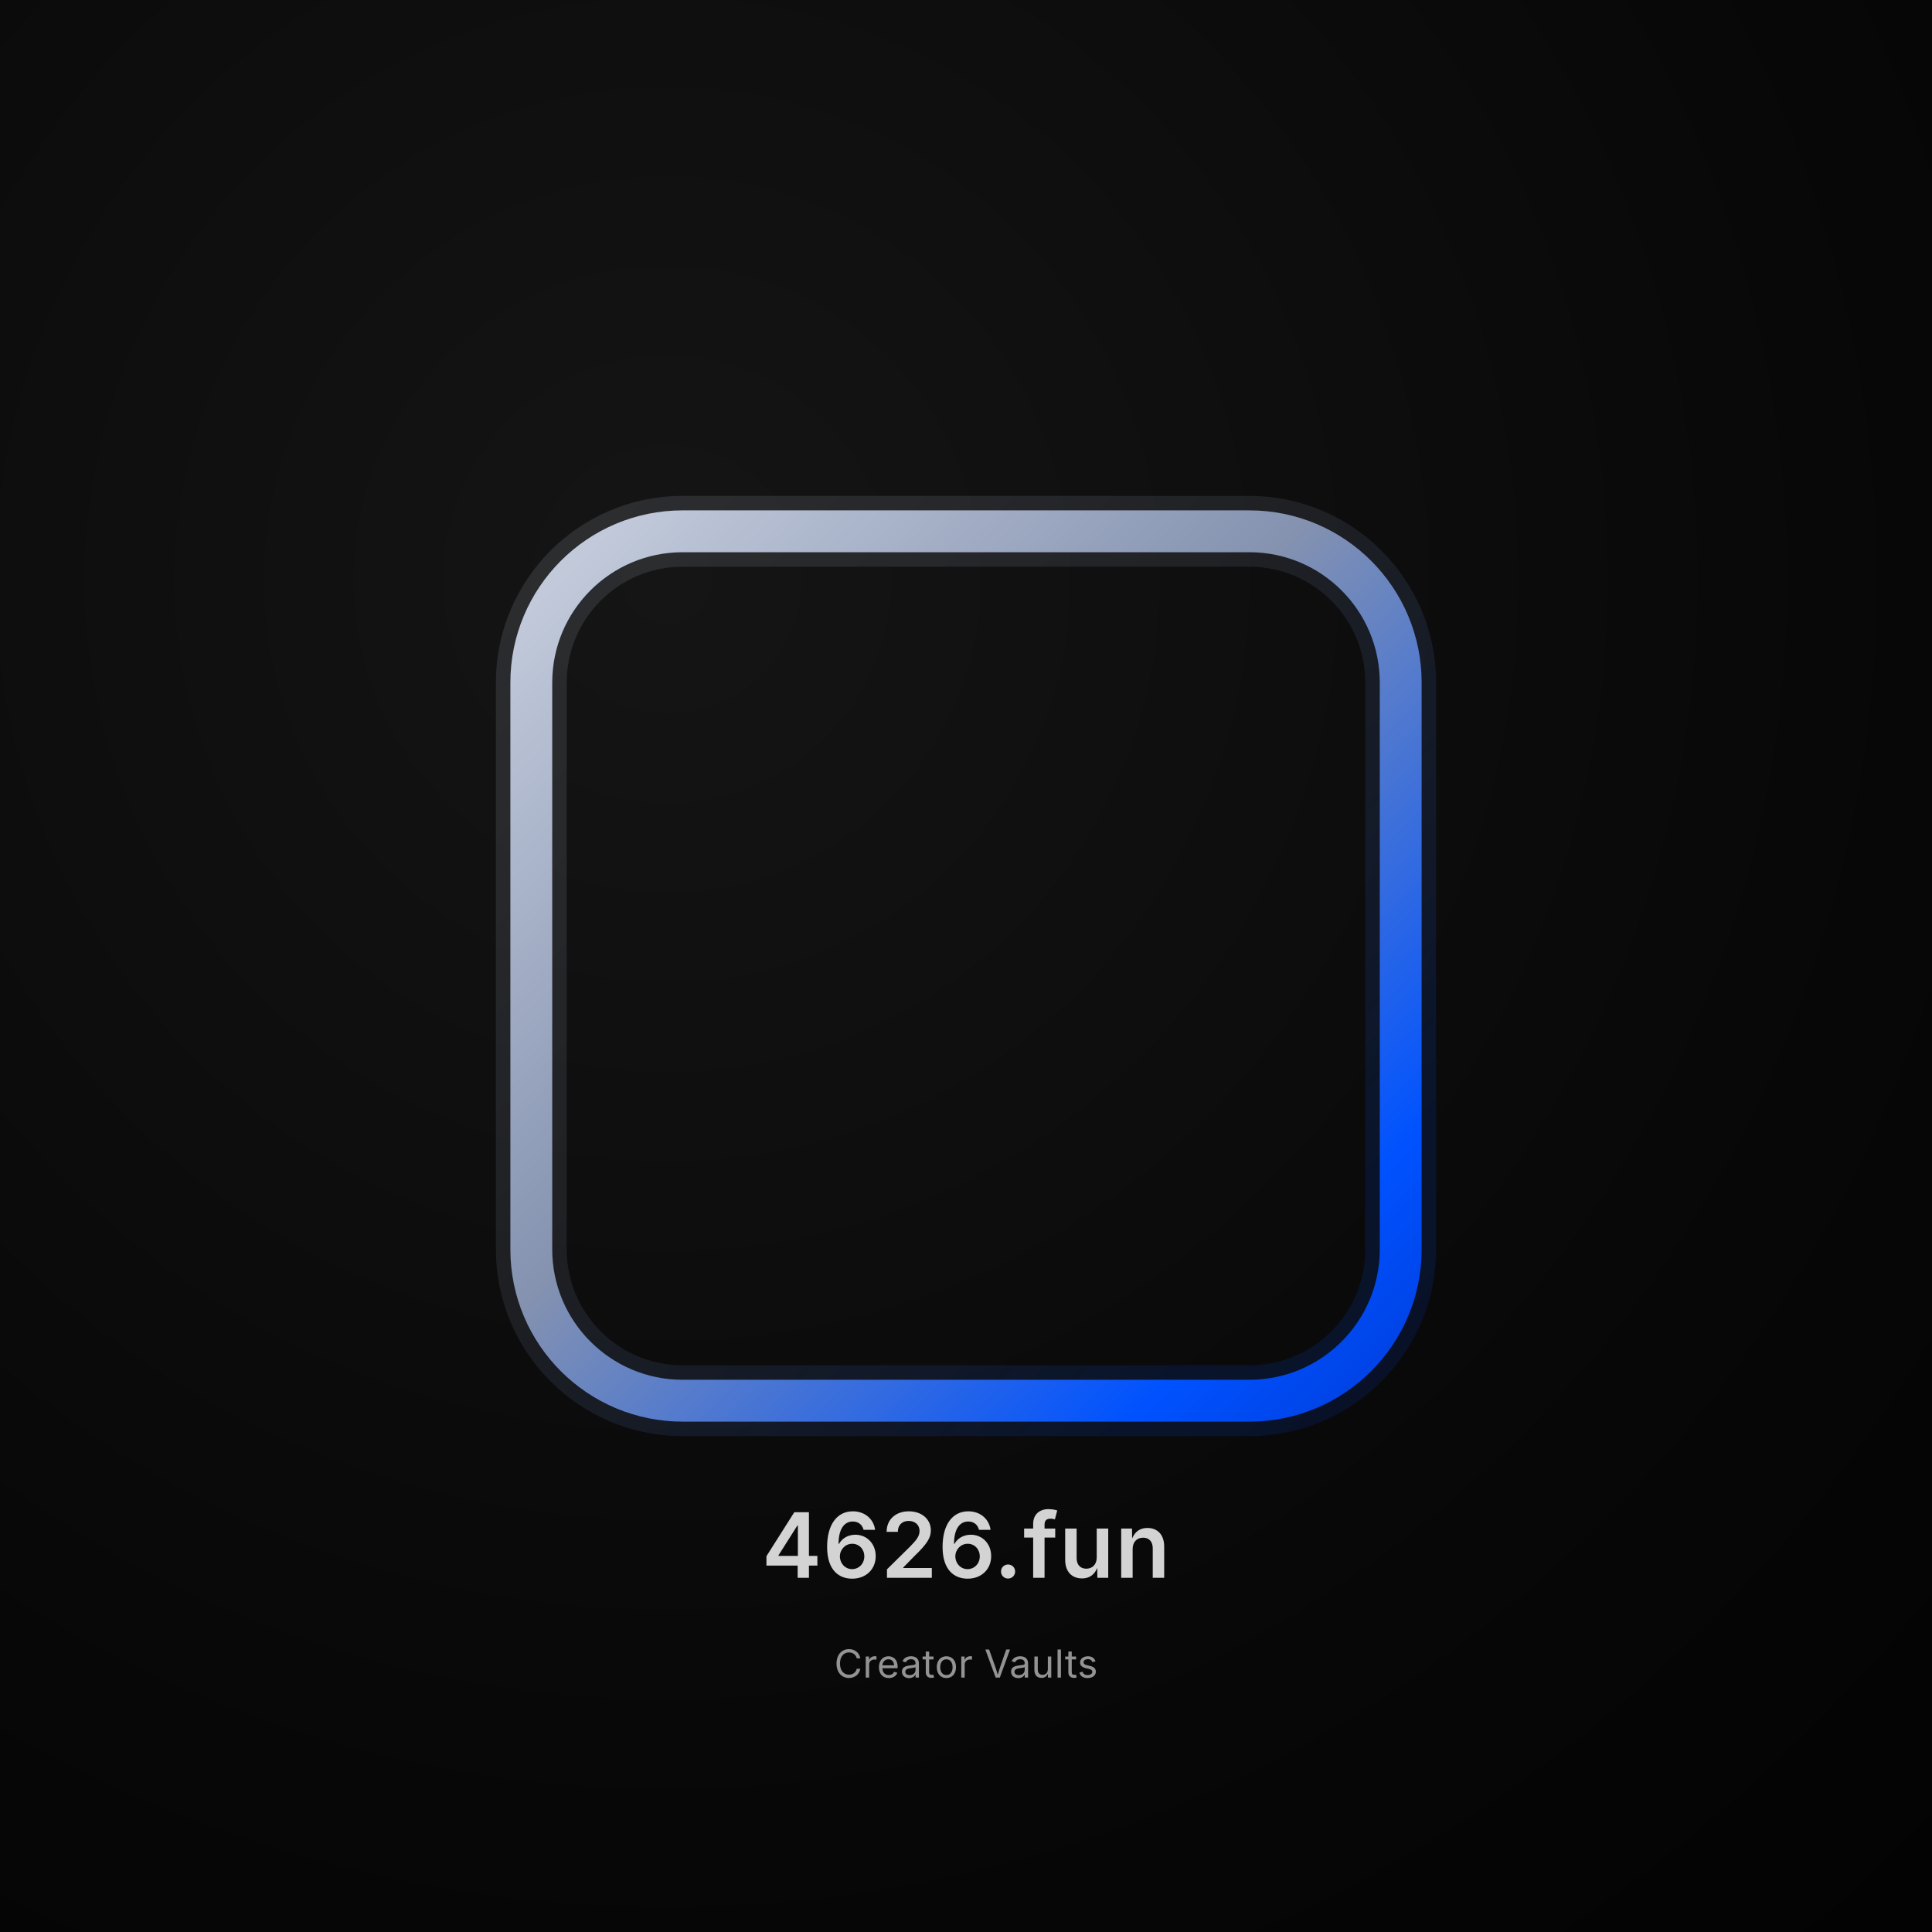
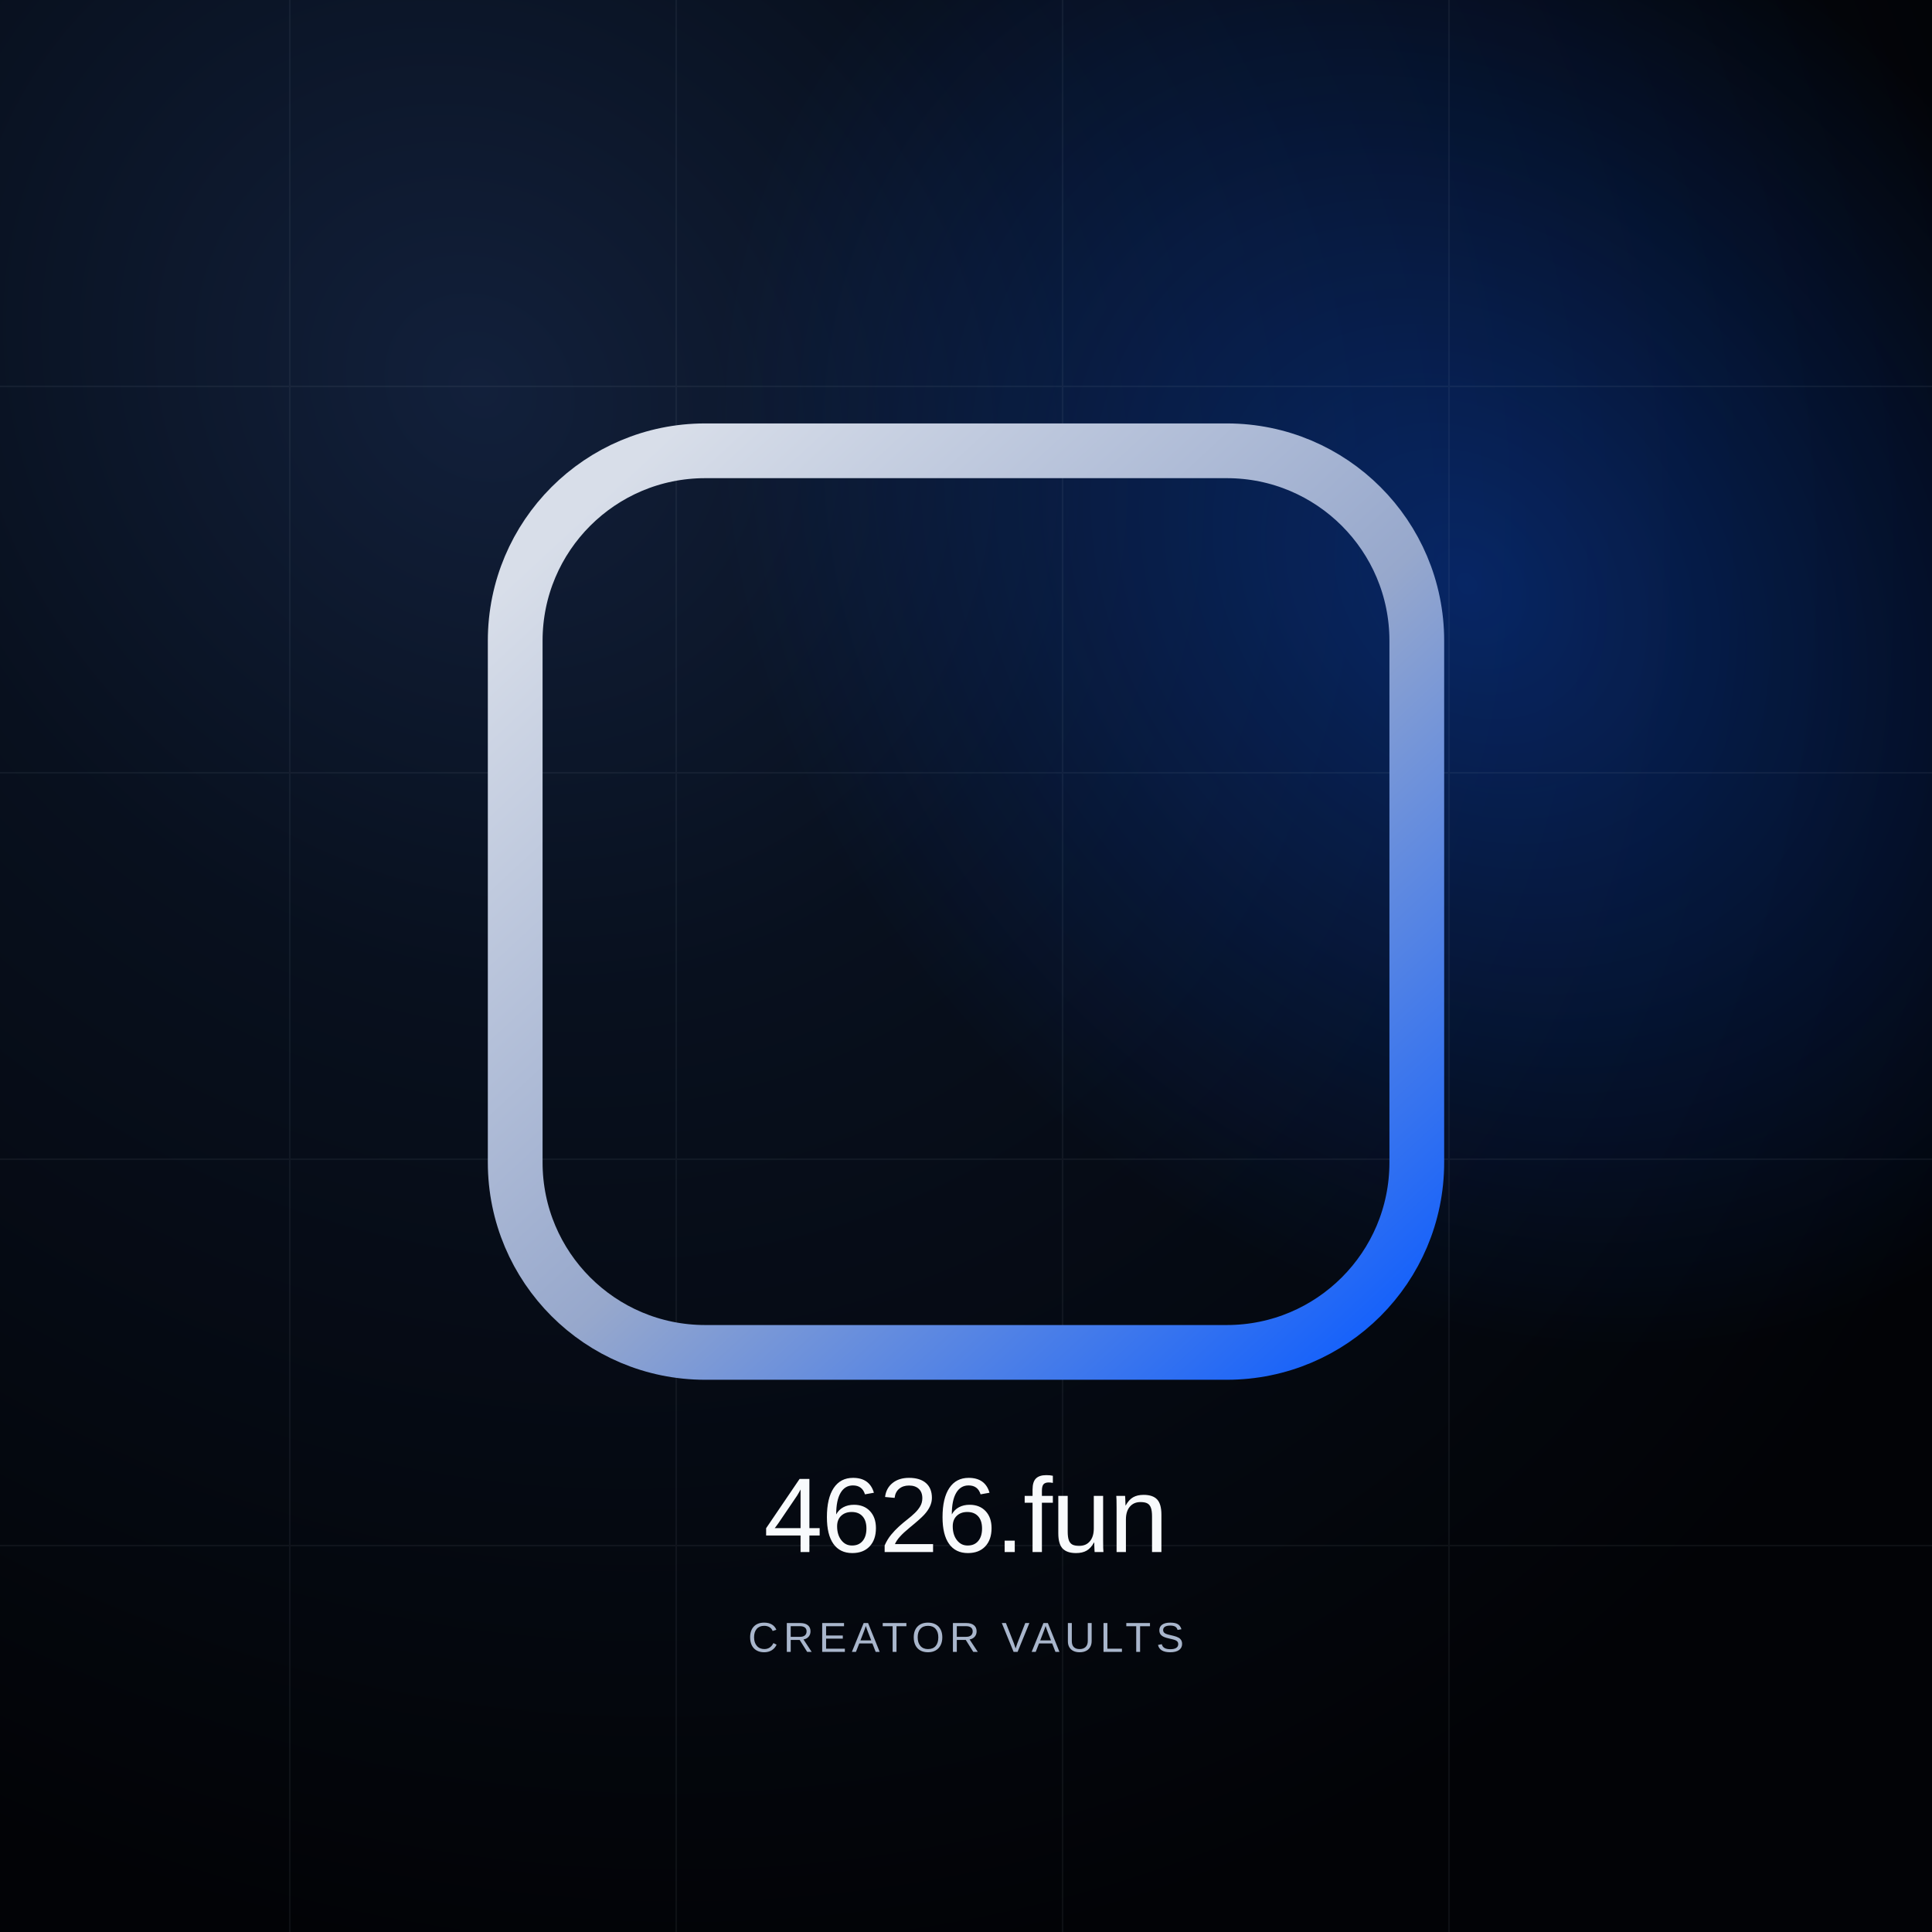
<svg xmlns="http://www.w3.org/2000/svg" viewBox="0 0 1200 1200" fill="none">
  <defs>
-     <radialGradient id="bg" cx="0" cy="0" r="1" gradientUnits="userSpaceOnUse" gradientTransform="translate(420 360) rotate(55) scale(1400 1400)">
-       <stop stop-color="#151515" />
-       <stop offset="0.55" stop-color="#070707" />
-       <stop offset="1" stop-color="#000000" />
+     <radialGradient id="bg-glow" cx="0" cy="0" r="1" gradientUnits="userSpaceOnUse" gradientTransform="translate(300 250) rotate(42) scale(1040 920)">
+       <stop offset="0%" stop-color="#12203B" />
+       <stop offset="38%" stop-color="#08101E" />
+       <stop offset="100%" stop-color="#020306" />
    </radialGradient>
-     <linearGradient id="cv-stroke" x1="280" y1="280" x2="920" y2="920" gradientUnits="userSpaceOnUse">
-       <stop offset="0%" stop-color="#D6DCE8" />
-       <stop offset="45%" stop-color="#8492B0" />
-       <stop offset="80%" stop-color="#0052FF" />
-       <stop offset="100%" stop-color="#0033CC" />
+     <radialGradient id="corner-glow" cx="0" cy="0" r="1" gradientUnits="userSpaceOnUse" gradientTransform="translate(910 360) rotate(138) scale(420 520)">
+       <stop offset="0%" stop-color="#0A5BFF" stop-opacity="0.34" />
+       <stop offset="100%" stop-color="#0A5BFF" stop-opacity="0" />
+     </radialGradient>
+     <linearGradient id="mark-stroke" x1="350" y1="330" x2="850" y2="870" gradientUnits="userSpaceOnUse">
+       <stop offset="0%" stop-color="#D8DEE9" />
+       <stop offset="50%" stop-color="#97A8CC" />
+       <stop offset="100%" stop-color="#0A5BFF" />
    </linearGradient>
  </defs>
-   <rect width="1200" height="1200" fill="url(#bg)" />
-   <rect x="330" y="330" width="540" height="540" rx="94" fill="none" stroke="url(#cv-stroke)" stroke-width="44" opacity="0.14" stroke-linejoin="round" />
-   <rect x="330" y="330" width="540" height="540" rx="94" fill="none" stroke="url(#cv-stroke)" stroke-width="26" stroke-linejoin="round" />
-   <text x="600" y="980" text-anchor="middle" fill="rgba(255,255,255,0.82)" font-family="Inter, ui-sans-serif, system-ui" font-size="56" font-weight="600" letter-spacing="0.5">
+   <rect width="1200" height="1200" fill="#020306" />
+   <rect width="1200" height="1200" fill="url(#bg-glow)" />
+   <rect width="1200" height="1200" fill="url(#corner-glow)" />
+   <g opacity="0.08" stroke="#94A3B8">
+     <path d="M180 0V1200" />
+     <path d="M420 0V1200" />
+     <path d="M660 0V1200" />
+     <path d="M900 0V1200" />
+     <path d="M0 240H1200" />
+     <path d="M0 480H1200" />
+     <path d="M0 720H1200" />
+     <path d="M0 960H1200" />
+   </g>
+   <rect x="320" y="280" width="560" height="560" rx="118" stroke="url(#mark-stroke)" stroke-width="34" stroke-linecap="round" stroke-linejoin="round" />
+   <text x="600" y="964" text-anchor="middle" fill="#F8FAFC" font-family="Avenir Next, Helvetica Neue, Arial, sans-serif" font-size="66" font-weight="500" letter-spacing="-0.8">
    4626.fun
  </text>
-   <text x="600" y="1042" text-anchor="middle" fill="rgba(255,255,255,0.56)" font-family="Inter, ui-sans-serif, system-ui" font-size="24" font-weight="400" letter-spacing="0.2">
-     Creator Vaults
+   <text x="600" y="1026" text-anchor="middle" fill="#A9B6CC" font-family="Avenir Next, Helvetica Neue, Arial, sans-serif" font-size="26" font-weight="400" letter-spacing="3.2">
+     CREATOR VAULTS
  </text>
</svg>
